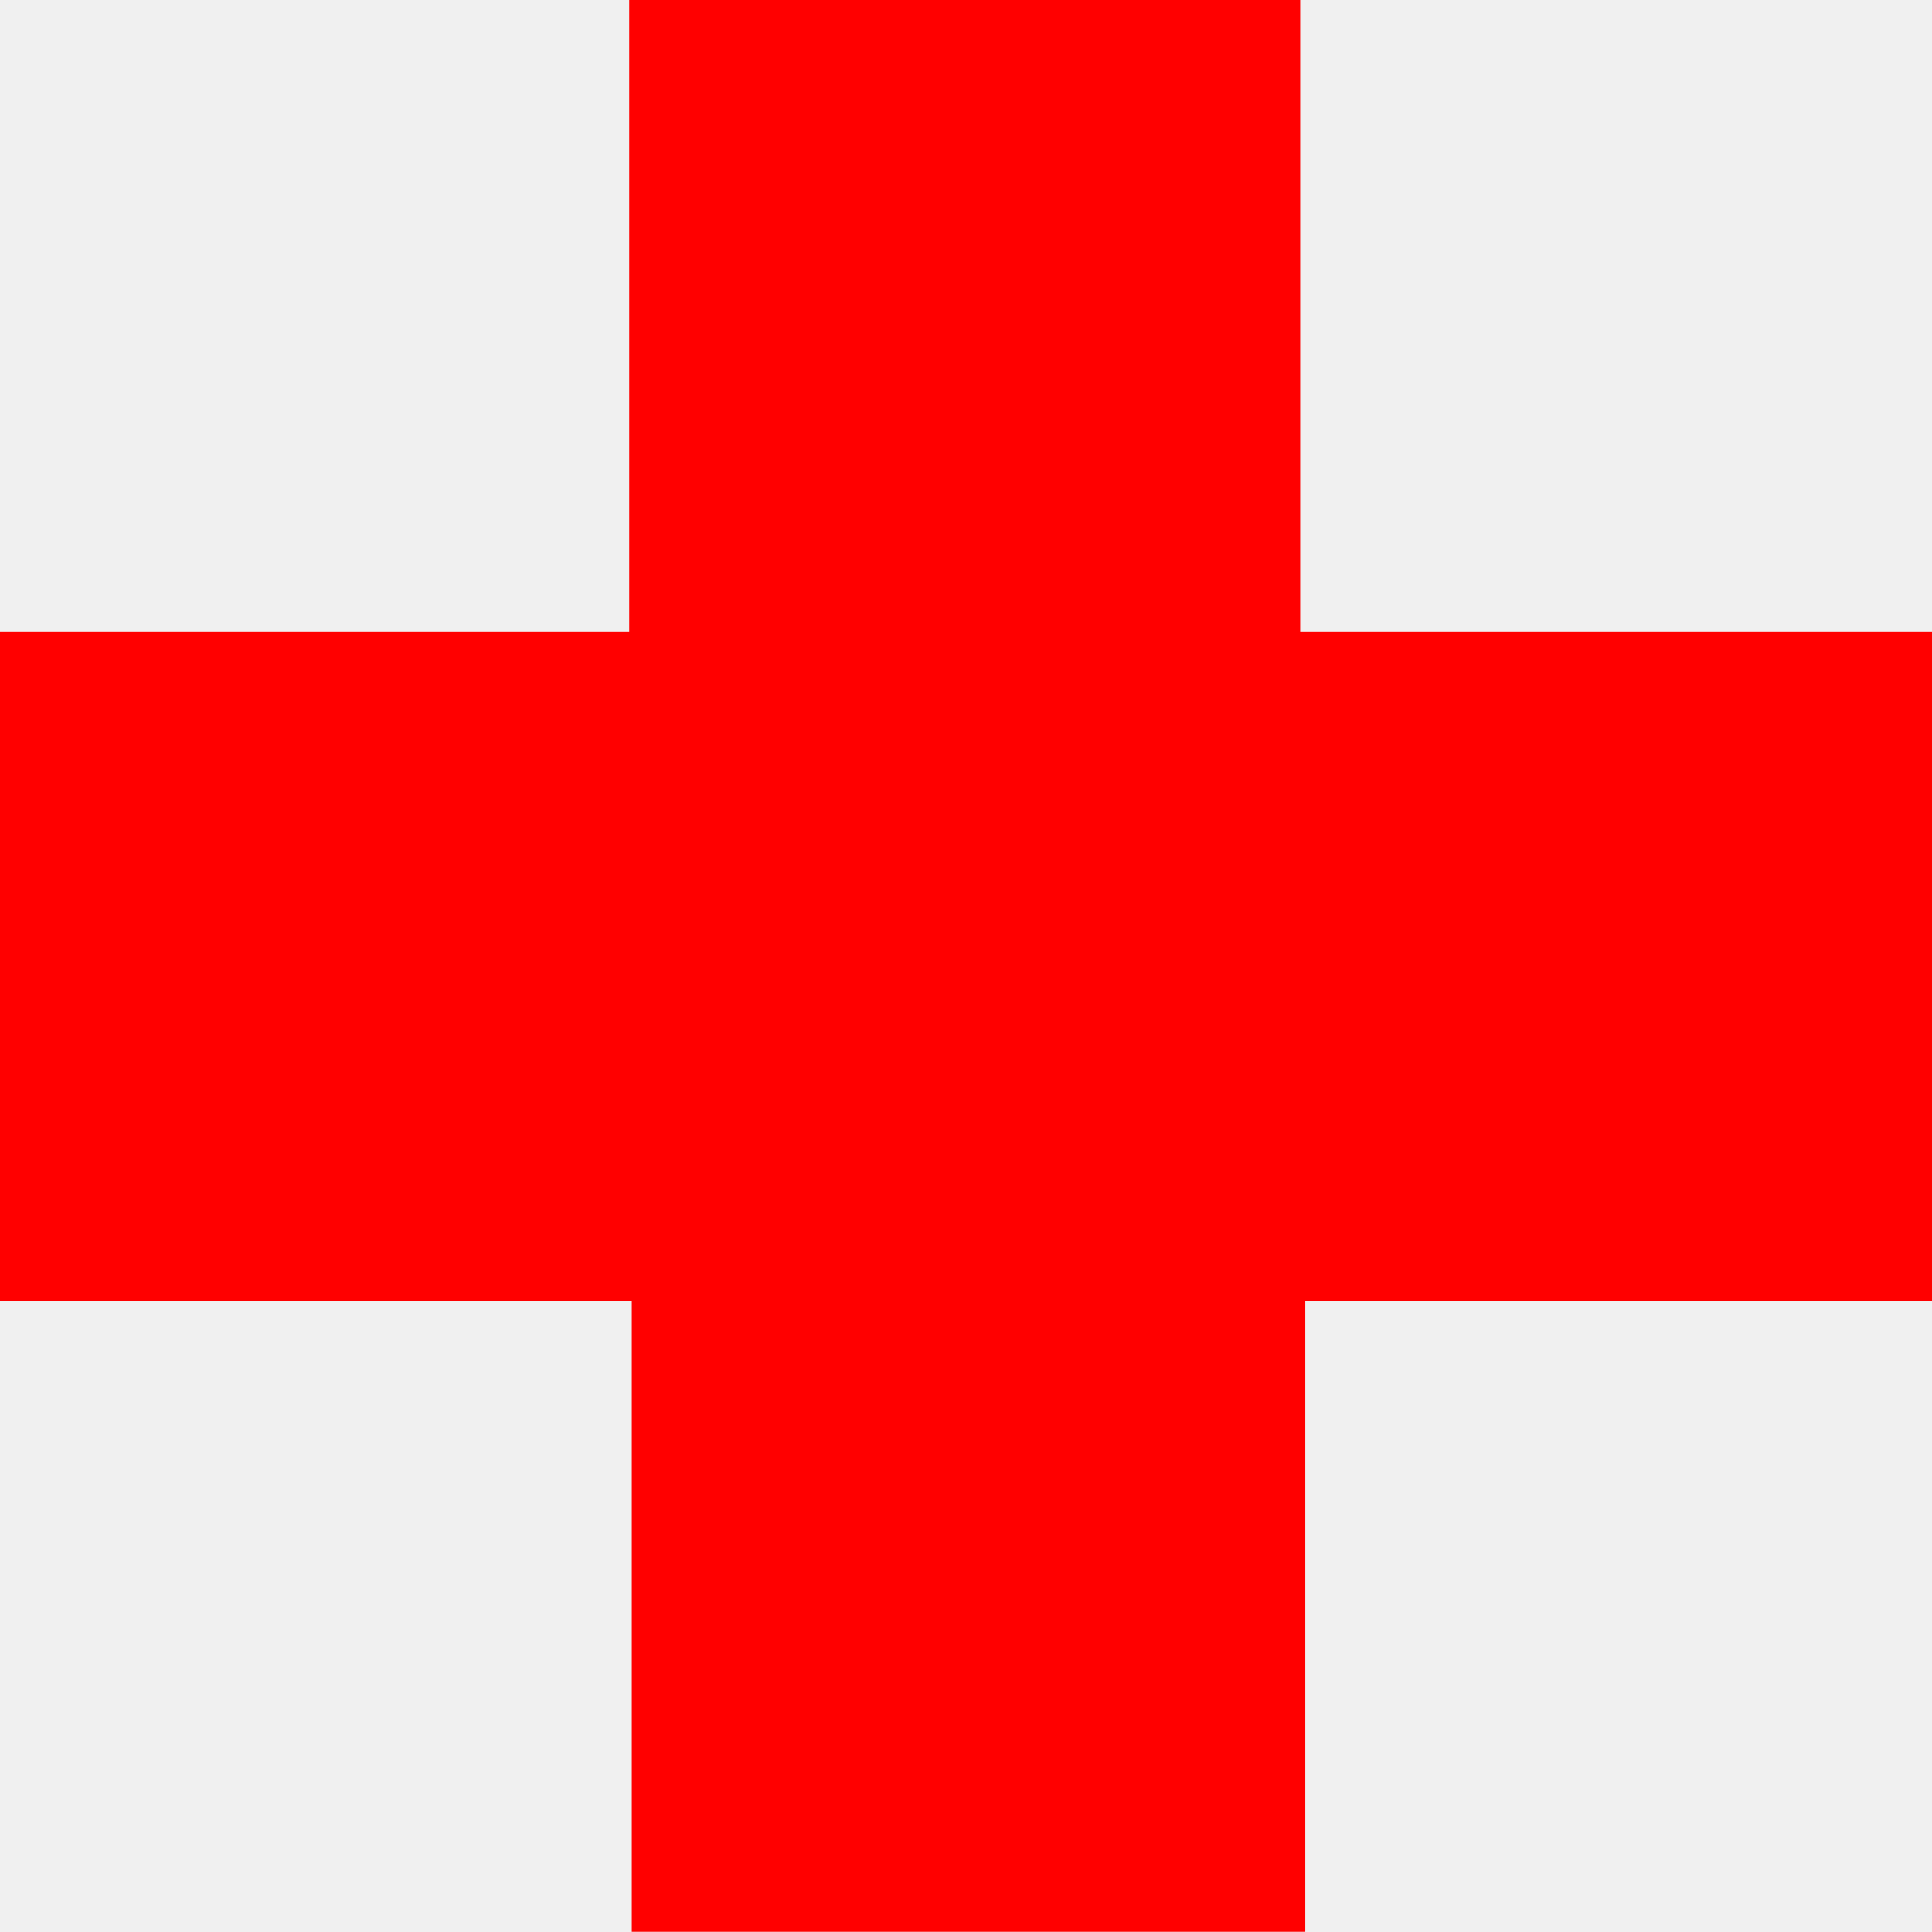
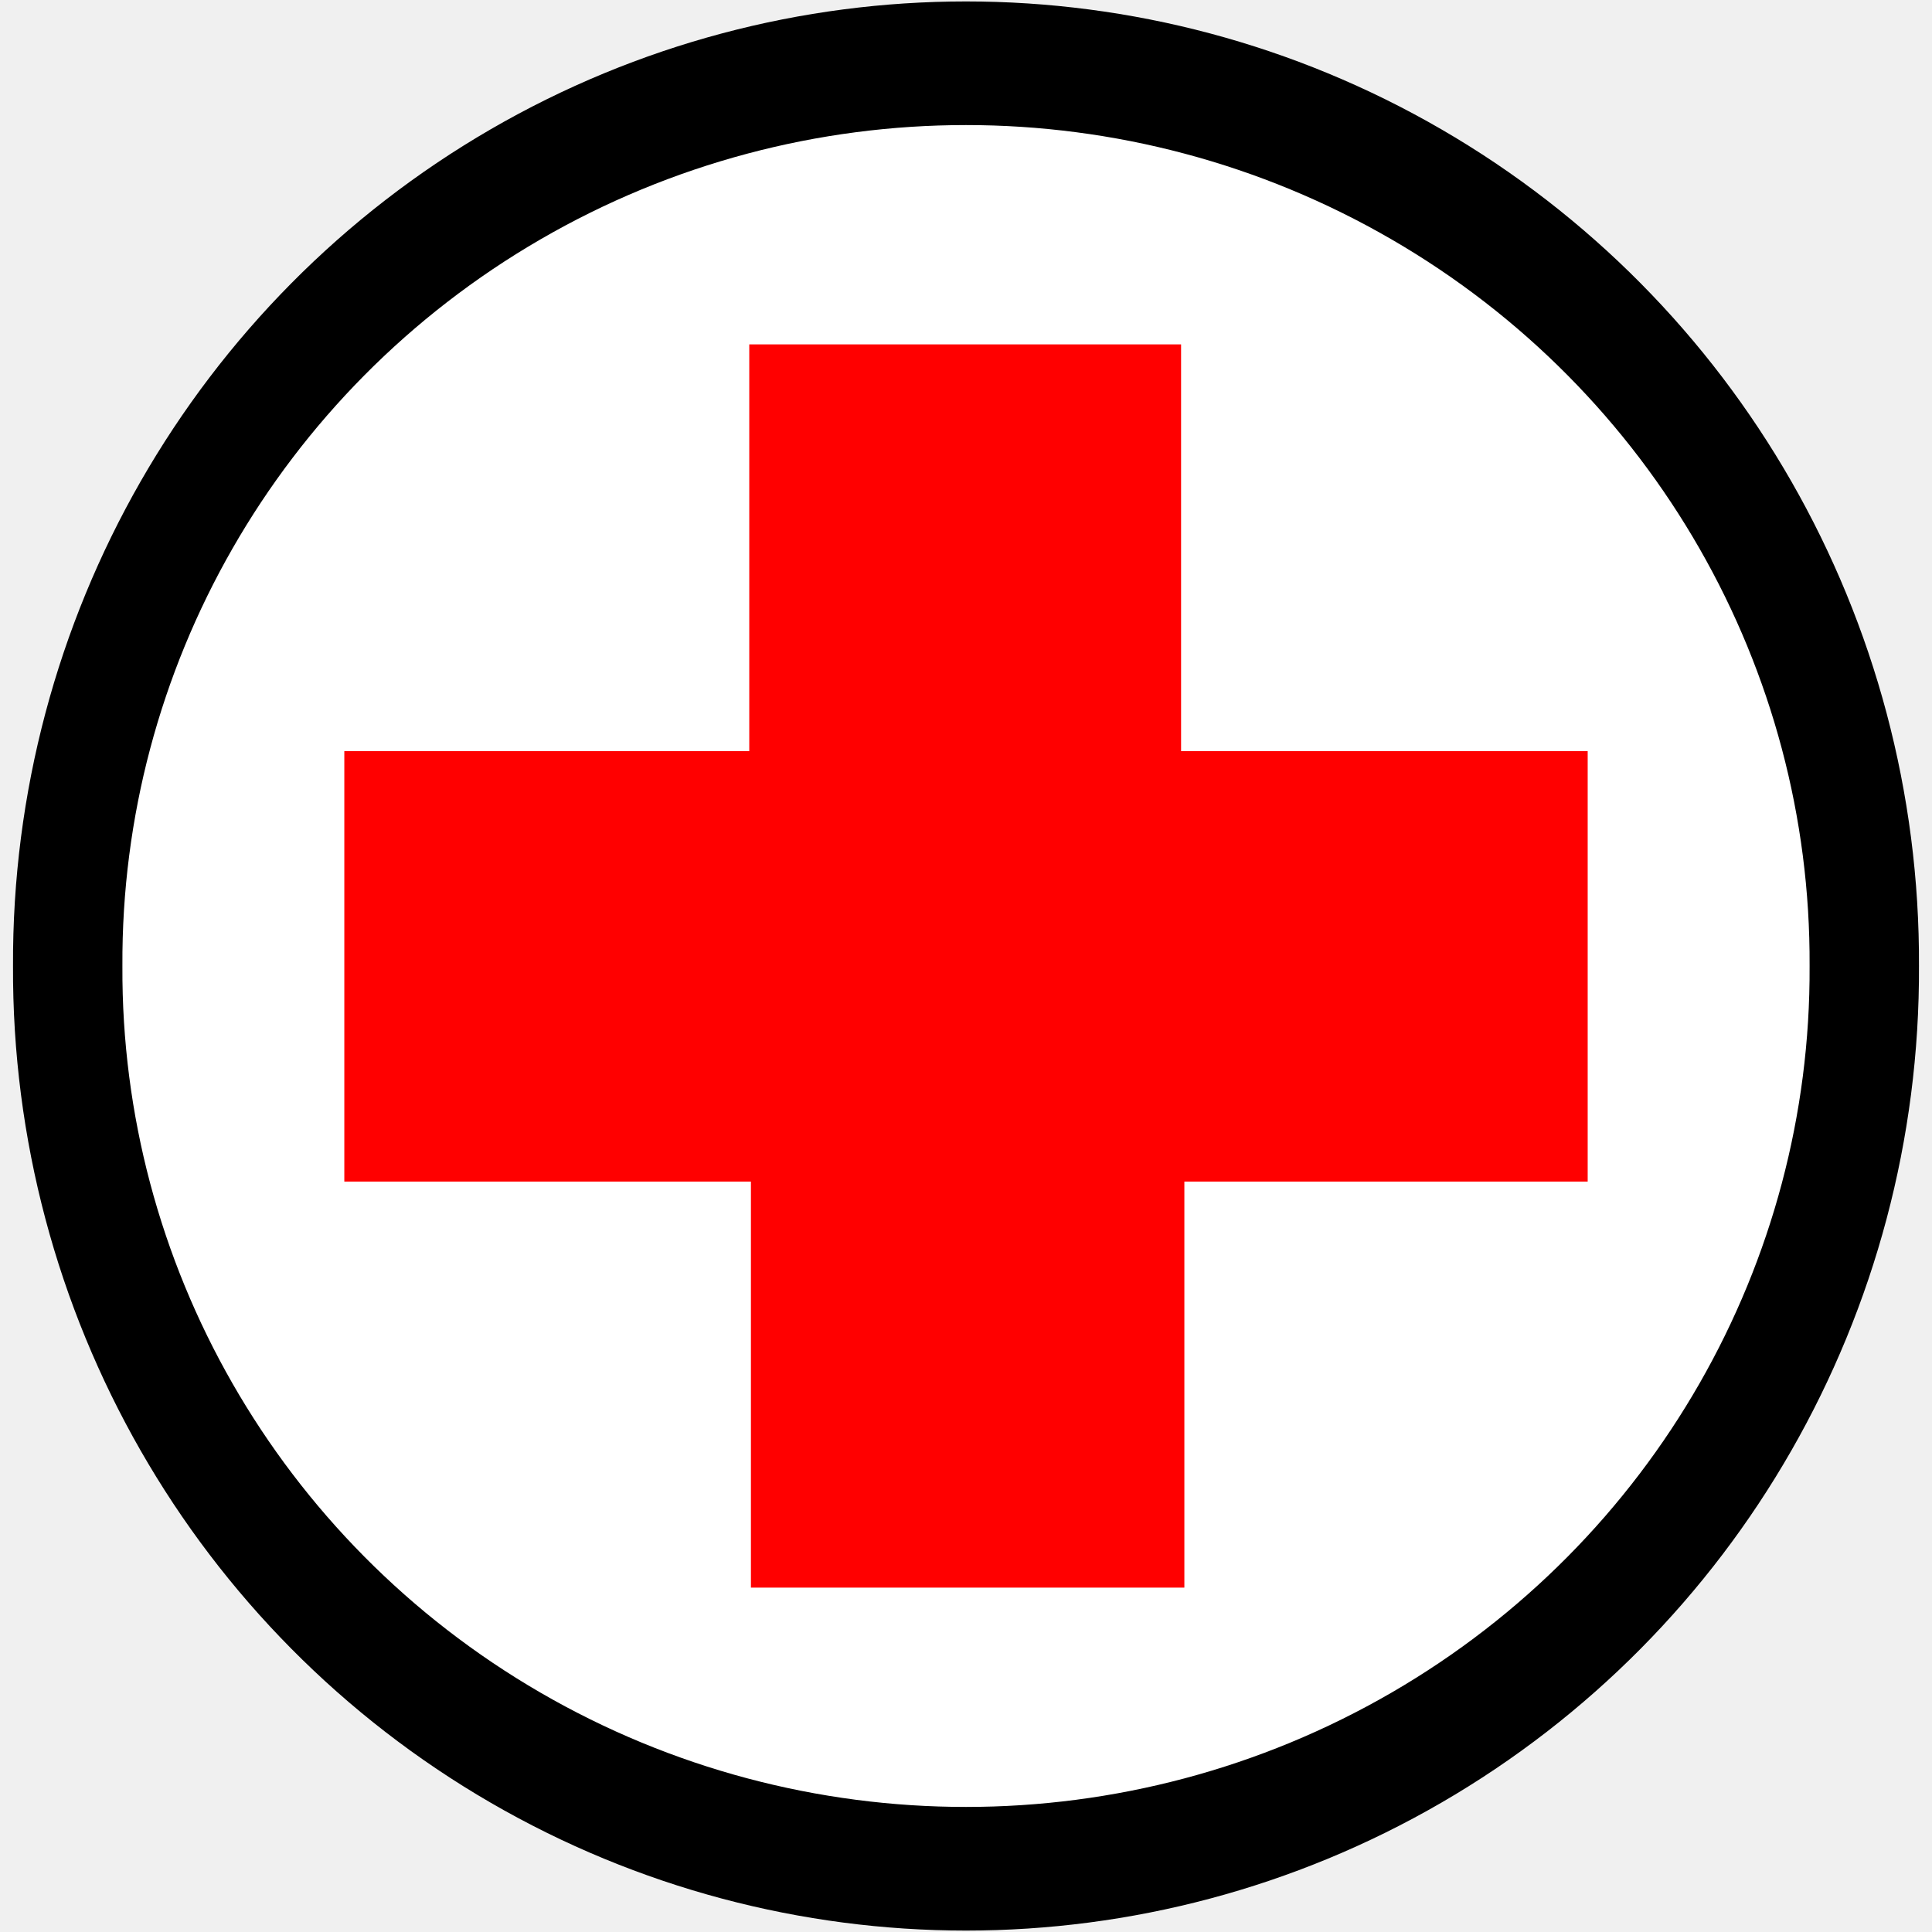
- <svg xmlns="http://www.w3.org/2000/svg" version="1.0" id="Layer_1" x="0px" y="0px" width="100px" height="99.989px" viewBox="0 0 100 99.989" enable-background="new 0 0 100 99.989" xml:space="preserve">
-   <defs id="defs7" />
-   <polygon points="32.569,0 67.298,0 67.298,32.713 100,32.713 100,67.333 67.562,67.333 67.562,99.989 32.702,99.989 32.702,67.333   0,67.333 0,32.713 32.569,32.713 " id="polygon3" style="fill:#ff0000" />
+ <svg xmlns="http://www.w3.org/2000/svg" xmlns:ns1="http://www.openswatchbook.org/uri/2009/osb" version="1.0" id="Layer_1" x="0px" y="0px" width="101" height="101" viewBox="0 0 101 101" enable-background="new 0 0 100 99.989" xml:space="preserve">
+   <defs id="defs7">
+     <linearGradient id="linearGradient3763" ns1:paint="solid">
+       <stop style="stop-color:#ffffff;stop-opacity:1;" offset="0" id="stop3765" />
+     </linearGradient>
+   </defs>
+   <path style="fill:#ffffff;fill-opacity:1;stroke:#000000;stroke-width:4.927;stroke-miterlimit:4;stroke-opacity:1;stroke-dasharray:none" id="path2993" d="m 90.244,49.359 a 40.462,35.801 0 1 1 -80.923,0 40.462,35.801 0 1 1 80.923,0 z" transform="matrix(1.160612,0,0,1.311698,-7.278365,-14.24406)" />
+   <polygon points="67.298,32.713 100,32.713 100,67.333 67.562,67.333 67.562,99.989 32.702,99.989 32.702,67.333 0,67.333 0,32.713 32.569,32.713 32.569,0 67.298,0 " id="polygon3" style="fill:#ff0000" transform="matrix(0.65,0,0,0.65,18,18.00358)" />
</svg>
